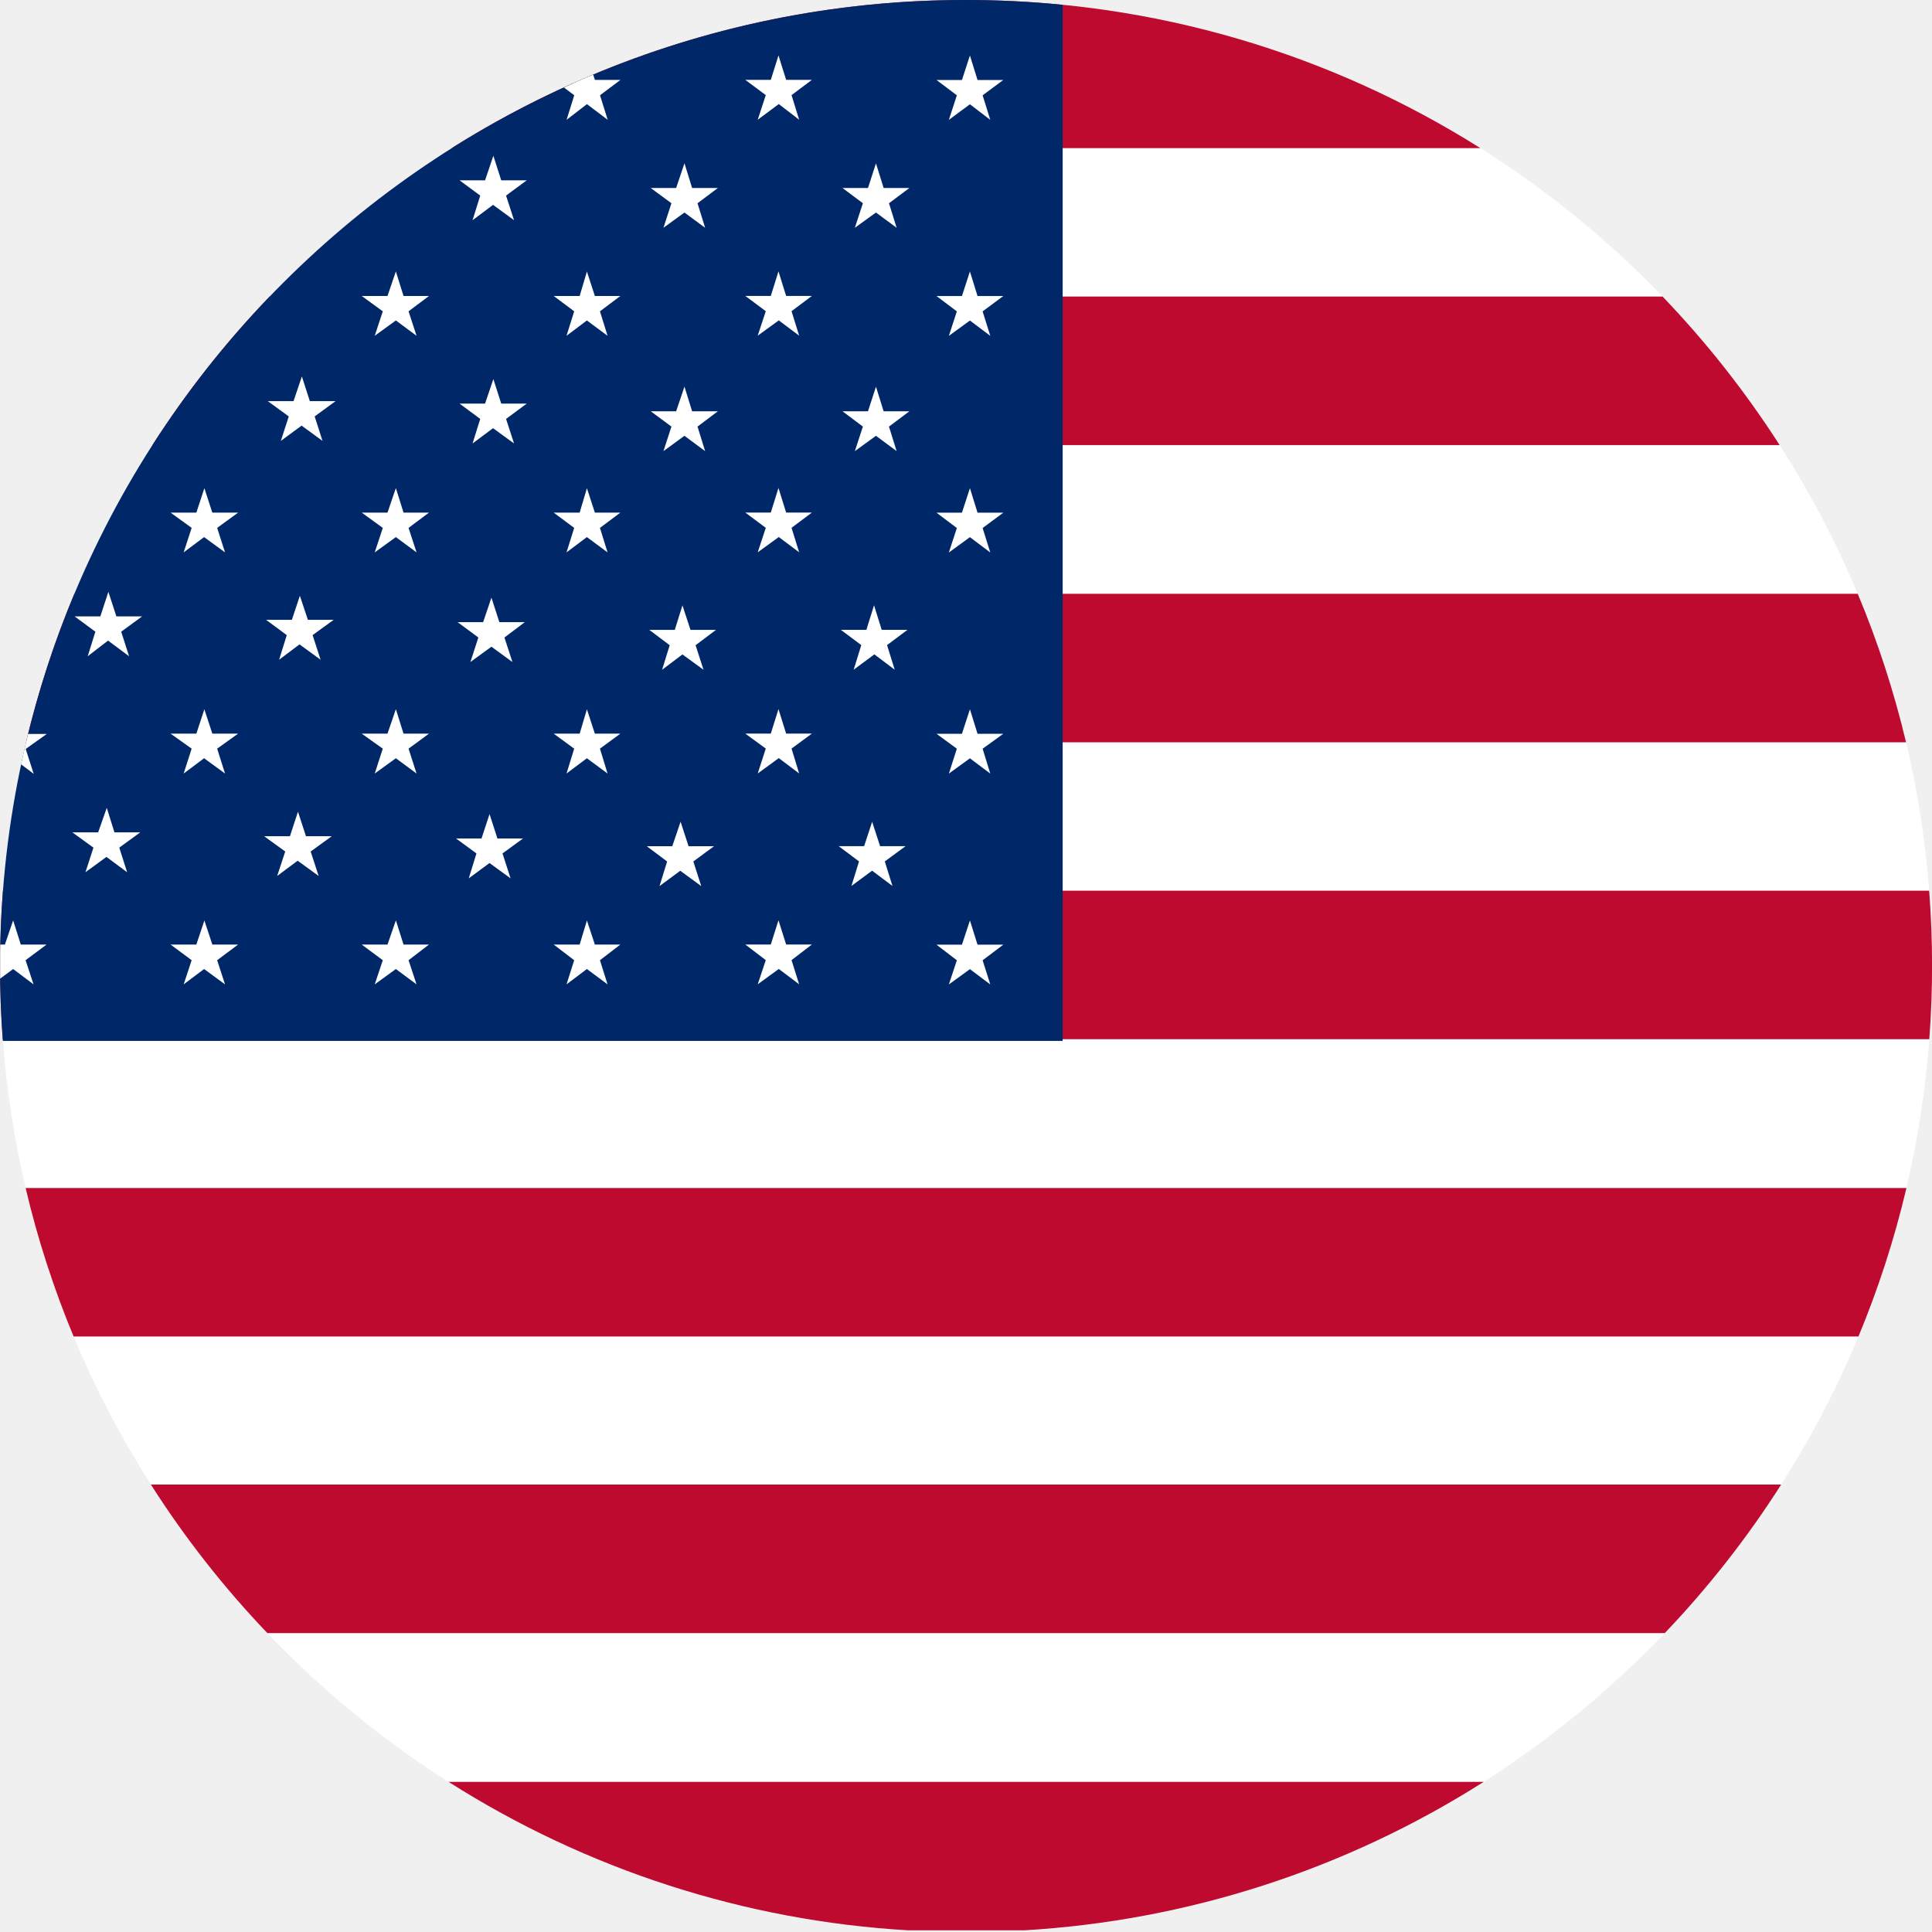
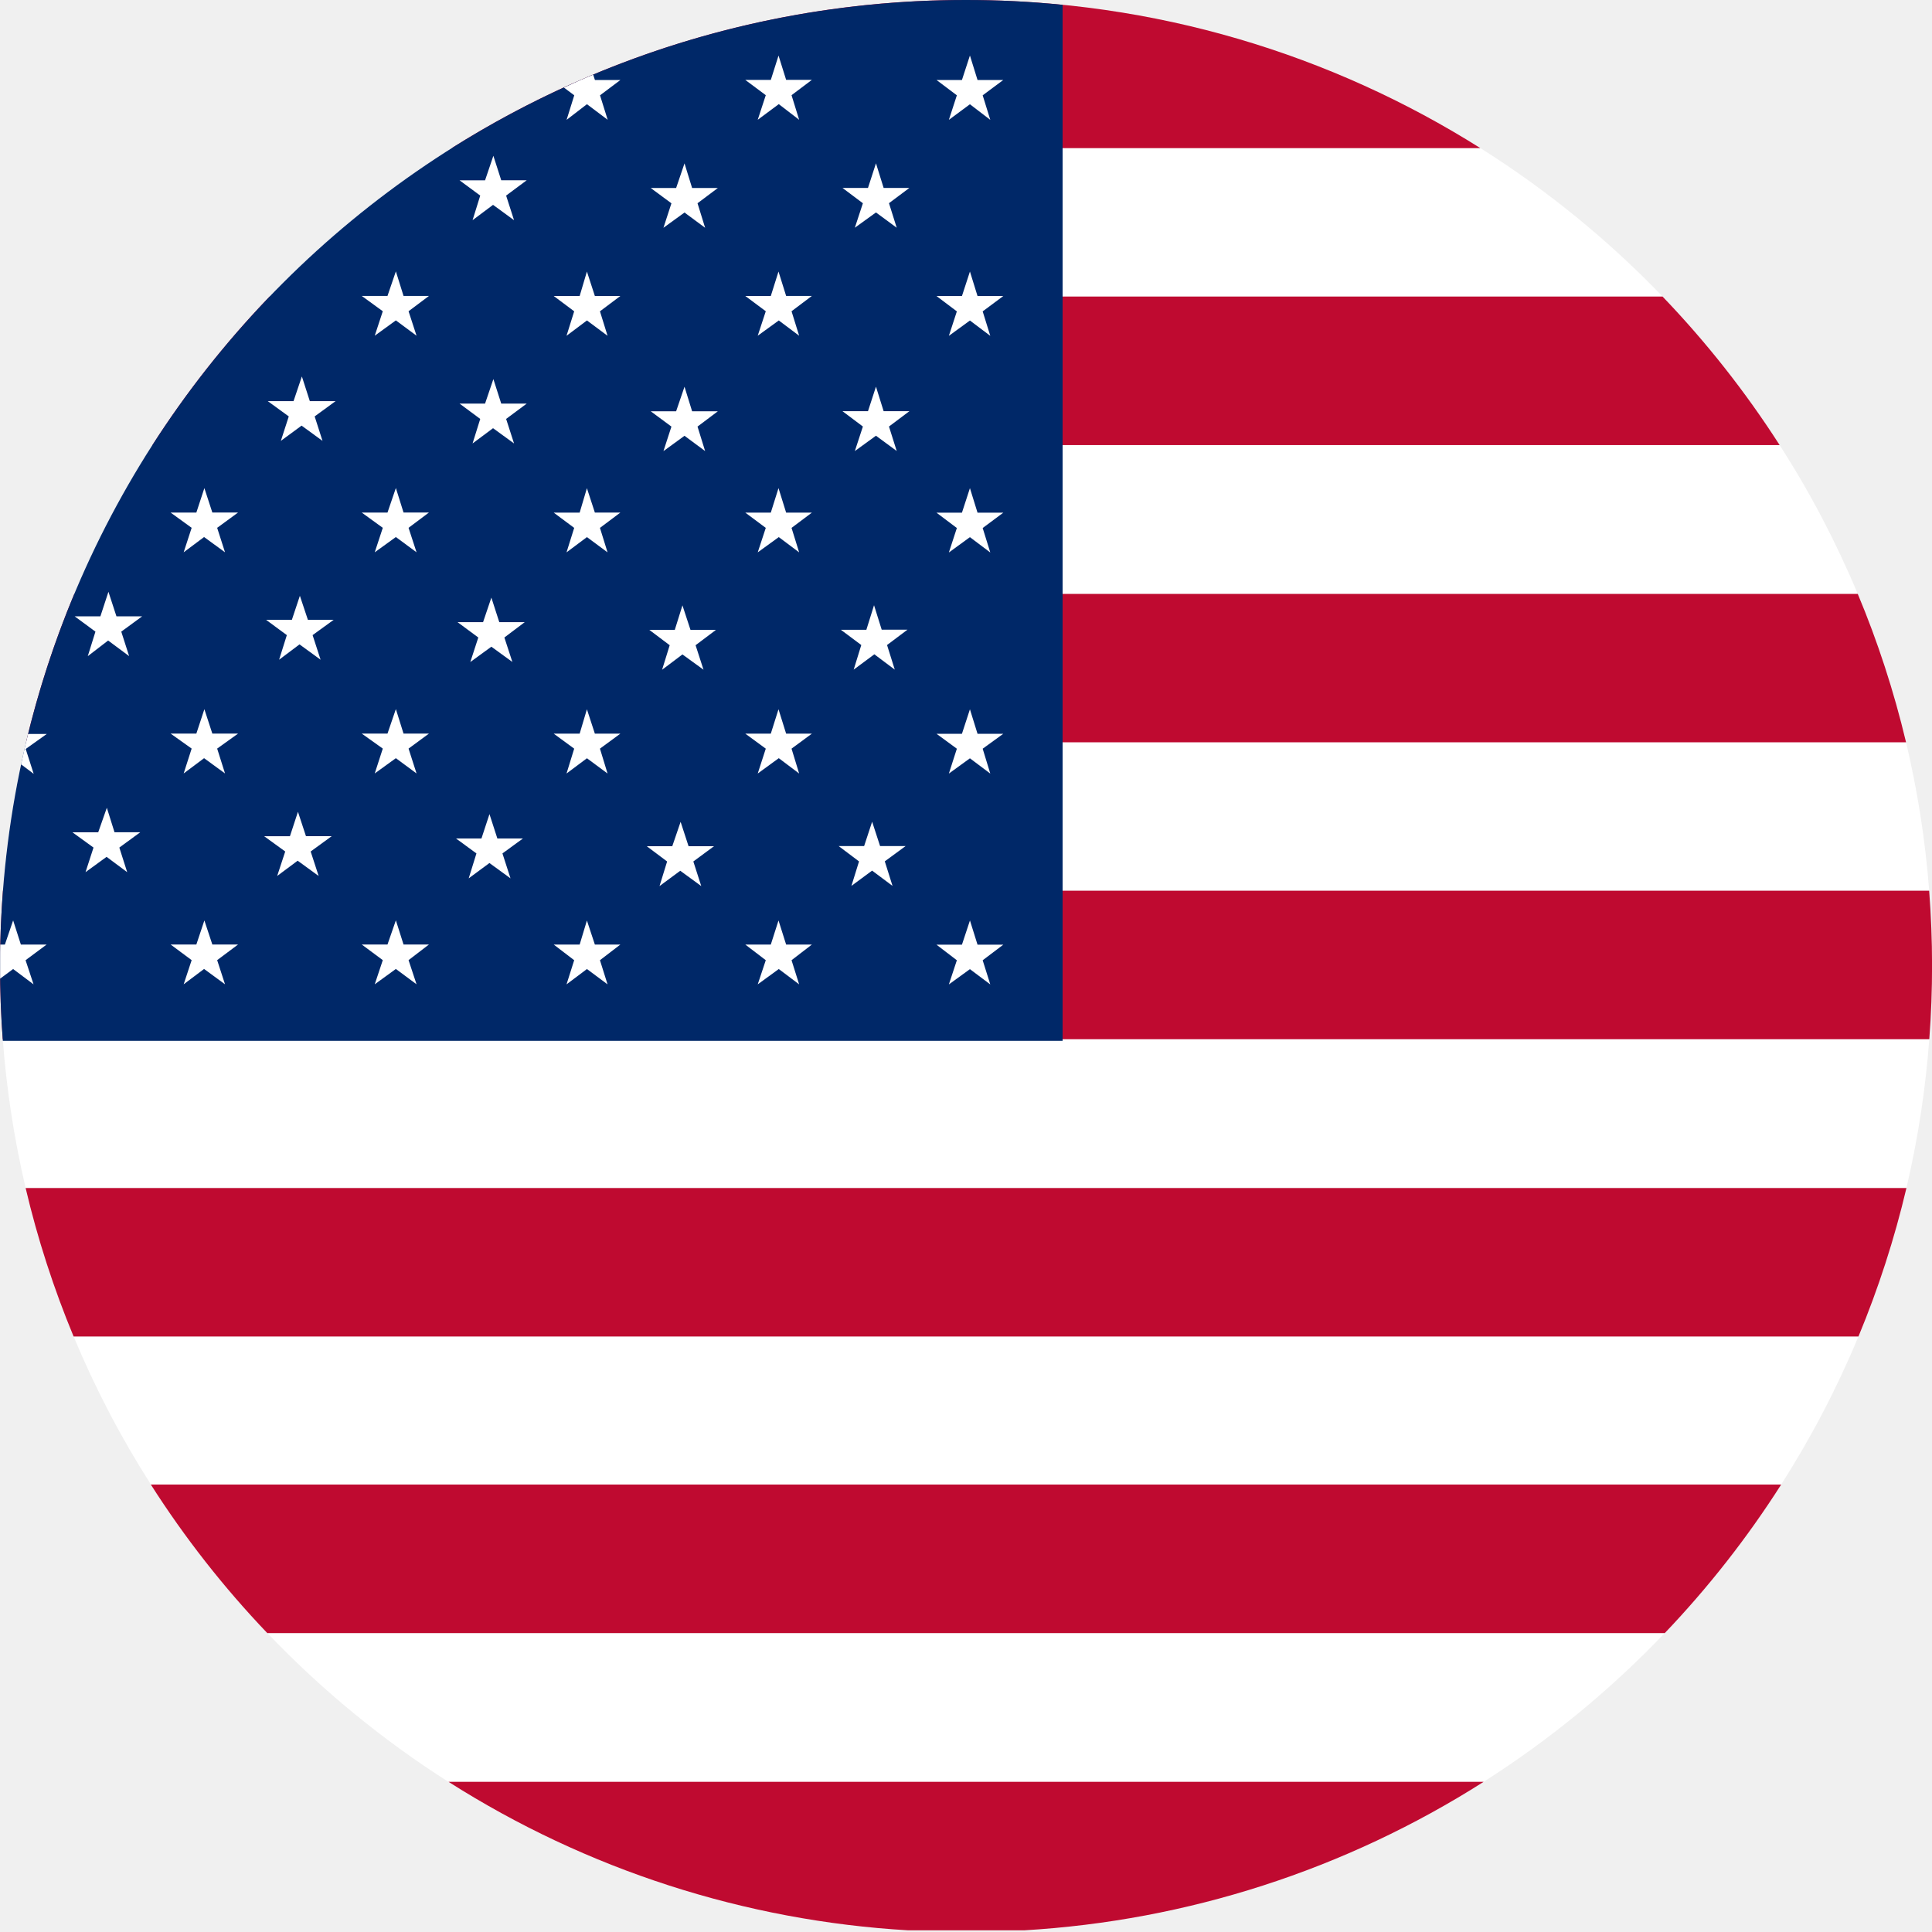
- <svg xmlns="http://www.w3.org/2000/svg" width="30" height="30" viewBox="0 0 30 30" fill="none">
-   <g clip-path="url(#clip0_136_1786)">
-     <path d="M1.143 20.752H28.858C28.523 21.558 28.121 22.33 27.654 23.057H2.347C1.882 22.33 1.478 21.558 1.143 20.752ZM4.156 25.362H25.846C25.006 26.241 24.063 27.016 23.037 27.669H6.963C5.937 27.016 4.994 26.241 4.154 25.362H4.156ZM0.043 16.137H29.958C29.899 16.925 29.779 17.694 29.604 18.442H0.397C0.219 17.684 0.101 16.914 0.043 16.137ZM7.014 2.3H22.988C24.021 2.951 24.971 3.725 25.817 4.605H4.186C5.032 3.725 5.982 2.951 7.014 2.3ZM2.367 6.912H27.634C28.103 7.641 28.509 8.414 28.847 9.222H1.154C1.492 8.414 1.898 7.641 2.367 6.912ZM0.406 11.521H29.596C29.773 12.27 29.896 13.04 29.956 13.826H0.046C0.107 13.039 0.228 12.27 0.406 11.521Z" fill="white" />
-     <path d="M0.398 18.448H29.603C29.416 19.241 29.166 20.012 28.858 20.753H1.143C0.833 20.006 0.583 19.235 0.398 18.448ZM6.964 27.669H23.038C20.894 29.032 18.437 29.826 15.901 29.974H14.103C11.566 29.826 9.11 29.032 6.966 27.669H6.964ZM2.343 23.052H27.658C27.131 23.88 26.524 24.652 25.851 25.358H4.151C3.475 24.65 2.869 23.878 2.343 23.052ZM1.154 9.221H28.847C29.157 9.961 29.408 10.731 29.597 11.526H0.404C0.593 10.731 0.844 9.961 1.154 9.221ZM4.186 4.605H25.816C26.494 5.311 27.103 6.084 27.634 6.911H2.367C2.897 6.084 3.507 5.311 4.186 4.605ZM0.046 13.831H29.956C30.015 14.599 30.016 15.37 29.958 16.137H0.043C-0.014 15.37 -0.014 14.599 0.046 13.831ZM22.987 2.3H7.013C9.404 0.793 12.174 -0.005 15.001 2.23118e-05C17.936 2.23118e-05 20.674 0.843 22.987 2.3Z" fill="#BF0A30" />
-     <path d="M0.044 16.163C0.015 15.776 0 15.388 0.001 15C0.001 6.716 6.717 0 15.001 0C15.507 0 16.007 0.025 16.501 0.075V16.163H0.044Z" fill="#002868" />
-     <path d="M0.002 15.196C0.001 15.102 0.001 15.008 0.002 14.914V14.91C0.002 14.829 0.002 14.747 0.004 14.667H0.076L0.204 14.292L0.323 14.667H0.723L0.397 14.91L0.521 15.285L0.204 15.047L0.001 15.197L0.002 15.196ZM0.327 11.871C0.361 11.712 0.397 11.555 0.436 11.397H0.726L0.399 11.63L0.523 12.016L0.329 11.87L0.327 11.871ZM8.756 1.359C8.906 1.289 9.058 1.221 9.211 1.159L9.238 1.241H9.634L9.317 1.479L9.436 1.86L9.114 1.617L8.798 1.86L8.917 1.479L8.754 1.357L8.756 1.359ZM12.088 0.86L12.207 1.24H12.607L12.291 1.477L12.409 1.859L12.093 1.616L11.766 1.859L11.891 1.477L11.573 1.24H11.969L12.088 0.862V0.86ZM12.088 4.214L12.207 4.595H12.607L12.291 4.832L12.409 5.212L12.093 4.975L11.766 5.212L11.891 4.832L11.573 4.595H11.969L12.088 4.214ZM12.088 7.577L12.207 7.959H12.607L12.291 8.196L12.409 8.576L12.093 8.339L11.766 8.576L11.891 8.196L11.573 7.959H11.969L12.088 7.577ZM12.088 11.011L12.207 11.391H12.607L12.291 11.624L12.409 12.01L12.093 11.772L11.766 12.01L11.891 11.624L11.573 11.391H11.969L12.088 11.011ZM12.088 14.29L12.207 14.666H12.607L12.291 14.909L12.409 15.284L12.093 15.046L11.766 15.284L11.891 14.909L11.573 14.666H11.969L12.088 14.291V14.29ZM9.113 4.215L9.237 4.596H9.633L9.316 4.834L9.434 5.214L9.113 4.976L8.797 5.214L8.916 4.834L8.598 4.596H9.001L9.114 4.215H9.113ZM9.113 7.579L9.237 7.96H9.633L9.316 8.197L9.434 8.577L9.113 8.34L8.797 8.577L8.916 8.197L8.598 7.96H9.001L9.114 7.579H9.113ZM9.113 11.012L9.237 11.392H9.633L9.316 11.625L9.434 12.011L9.113 11.774L8.797 12.011L8.916 11.625L8.598 11.392H9.001L9.114 11.012H9.113ZM9.113 14.291L9.237 14.667H9.633L9.316 14.91L9.434 15.285L9.113 15.047L8.797 15.285L8.916 14.91L8.598 14.667H9.001L9.114 14.292L9.113 14.291ZM6.147 4.215L6.266 4.596H6.661L6.344 4.834L6.468 5.214L6.147 4.976L5.819 5.214L5.944 4.834L5.617 4.596H6.017L6.147 4.215ZM6.147 7.579L6.266 7.96H6.661L6.344 8.197L6.468 8.577L6.147 8.34L5.819 8.577L5.944 8.197L5.617 7.96H6.017L6.147 7.579ZM6.147 11.012L6.266 11.392H6.661L6.344 11.625L6.468 12.011L6.147 11.774L5.819 12.011L5.944 11.625L5.617 11.392H6.017L6.147 11.012ZM6.147 14.291L6.266 14.667H6.661L6.344 14.91L6.468 15.285L6.147 15.047L5.819 15.285L5.944 14.91L5.617 14.667H6.017L6.147 14.292V14.291ZM3.173 7.579L3.297 7.96H3.697L3.372 8.197L3.494 8.577L3.169 8.34L2.852 8.577L2.976 8.197L2.649 7.96H3.049L3.174 7.579H3.173ZM3.173 11.012L3.297 11.392H3.697L3.372 11.625L3.494 12.011L3.169 11.774L2.852 12.011L2.976 11.625L2.649 11.392H3.049L3.174 11.012H3.173ZM3.173 14.291L3.297 14.667H3.697L3.372 14.91L3.494 15.285L3.169 15.047L2.852 15.285L2.976 14.91L2.649 14.667H3.049L3.174 14.292L3.173 14.291ZM13.602 2.537L13.721 2.919H14.121L13.804 3.156L13.923 3.537L13.602 3.3L13.274 3.537L13.399 3.156L13.082 2.919H13.478L13.602 2.537ZM13.602 6.005L13.721 6.386H14.121L13.804 6.624L13.923 7.005L13.602 6.767L13.274 7.005L13.399 6.624L13.082 6.386H13.478L13.602 6.005ZM13.572 9.399L13.691 9.78H14.091L13.774 10.017L13.893 10.399L13.577 10.161L13.256 10.399L13.374 10.017L13.057 9.78H13.453L13.572 9.399ZM13.542 12.759L13.666 13.139H14.062L13.739 13.376L13.858 13.757L13.542 13.52L13.221 13.757L13.339 13.376L13.023 13.139H13.418L13.543 12.759H13.542ZM10.629 2.537L10.747 2.919H11.147L10.831 3.156L10.949 3.537L10.628 3.3L10.302 3.537L10.426 3.156L10.104 2.919H10.499L10.628 2.537H10.629ZM10.629 6.005L10.747 6.386H11.147L10.831 6.624L10.949 7.005L10.628 6.767L10.302 7.005L10.426 6.624L10.104 6.386H10.499L10.628 6.005H10.629ZM10.597 9.4L10.722 9.781H11.117L10.801 10.019L10.924 10.4L10.597 10.162L10.281 10.4L10.399 10.019L10.083 9.781H10.478L10.597 9.4ZM10.568 12.76L10.692 13.14H11.087L10.766 13.377L10.889 13.759L10.563 13.521L10.241 13.759L10.359 13.377L10.043 13.14H10.439L10.568 12.76ZM7.661 2.419L7.783 2.8H8.179L7.858 3.037L7.982 3.419L7.656 3.181L7.338 3.419L7.457 3.037L7.136 2.8H7.532L7.661 2.419ZM7.661 5.886L7.783 6.267H8.179L7.858 6.505L7.982 6.886L7.656 6.649L7.338 6.886L7.457 6.505L7.136 6.267H7.532L7.661 5.886ZM7.631 9.28L7.754 9.661H8.149L7.833 9.899L7.957 10.28L7.631 10.042L7.304 10.28L7.428 9.899L7.106 9.661H7.502L7.631 9.28ZM7.601 12.64L7.724 13.02H8.121L7.803 13.252L7.928 13.639L7.601 13.401L7.279 13.639L7.398 13.252L7.082 13.02H7.477L7.602 12.64H7.601ZM4.688 5.847L4.811 6.229H5.211L4.886 6.466L5.008 6.846L4.683 6.609L4.361 6.846L4.484 6.466L4.158 6.229H4.558L4.687 5.847H4.688ZM4.656 9.25L4.781 9.625H5.181L4.854 9.862L4.978 10.244L4.651 10.006L4.334 10.244L4.453 9.862L4.132 9.625H4.532L4.657 9.25H4.656ZM4.627 12.604L4.751 12.985H5.151L4.824 13.222L4.948 13.602L4.622 13.365L4.304 13.602L4.429 13.222L4.102 12.985H4.502L4.627 12.604ZM1.683 9.191L1.807 9.571H2.207L1.882 9.809L2.004 10.19L1.678 9.947L1.362 10.19L1.481 9.809L1.158 9.571H1.558L1.683 9.19V9.191ZM1.658 12.544L1.777 12.925H2.177L1.852 13.162L1.974 13.544L1.653 13.306L1.327 13.544L1.451 13.162L1.124 12.925H1.524L1.658 12.544ZM15.061 0.862L15.179 1.242H15.579L15.258 1.48L15.377 1.861L15.061 1.619L14.734 1.861L14.858 1.48L14.542 1.242H14.937L15.061 0.862ZM15.061 4.216L15.179 4.597H15.579L15.258 4.835L15.377 5.215L15.061 4.977L14.734 5.215L14.858 4.835L14.542 4.597H14.937L15.061 4.216ZM15.061 7.58L15.179 7.961H15.579L15.258 8.199L15.377 8.579L15.061 8.341L14.734 8.579L14.858 8.199L14.542 7.961H14.937L15.061 7.58ZM15.061 11.014L15.179 11.394H15.579L15.258 11.626L15.377 12.012L15.061 11.775L14.734 12.012L14.858 11.626L14.542 11.394H14.937L15.061 11.014ZM15.061 14.292L15.179 14.669H15.579L15.258 14.911L15.377 15.286L15.061 15.049L14.734 15.286L14.858 14.911L14.542 14.669H14.937L15.061 14.294V14.292Z" fill="white" />
+ <svg xmlns="http://www.w3.org/2000/svg" width="30" height="30" fill="none">
+   <g clip-path="url(#a)">
+     <path d="M1.143 20.752h27.715a14.787 14.787 0 0 1-1.204 2.305H2.347a14.89 14.89 0 0 1-1.204-2.305Zm3.013 4.61h21.69c-.84.88-1.783 1.654-2.81 2.307H6.964a15.07 15.07 0 0 1-2.809-2.307h.002ZM.043 16.137h29.915a15.025 15.025 0 0 1-.354 2.305H.397a14.976 14.976 0 0 1-.354-2.305ZM7.014 2.3h15.974a15.072 15.072 0 0 1 2.829 2.305H4.186A15.071 15.071 0 0 1 7.014 2.3ZM2.367 6.912h25.267c.47.729.875 1.502 1.213 2.31H1.154c.338-.808.744-1.58 1.213-2.31ZM.406 11.521h29.19c.177.749.3 1.519.36 2.305H.046c.06-.787.182-1.556.36-2.305Z" fill="#fff" />
+     <path d="M.398 18.448h29.205a14.986 14.986 0 0 1-.745 2.305H1.143c-.31-.747-.56-1.518-.745-2.305Zm6.566 9.22h16.074a14.916 14.916 0 0 1-7.137 2.306h-1.798a14.916 14.916 0 0 1-7.137-2.305h-.002Zm-4.62-4.616h25.314a15.08 15.08 0 0 1-1.807 2.306H4.15a15.067 15.067 0 0 1-1.808-2.306Zm-1.19-13.83h27.693c.31.74.561 1.51.75 2.304H.404c.19-.795.44-1.565.75-2.305Zm3.032-4.617h21.63a15.1 15.1 0 0 1 1.818 2.306H2.367c.53-.827 1.14-1.6 1.819-2.306Zm-4.14 9.226h29.91c.059.768.06 1.539.002 2.306H.043a15.212 15.212 0 0 1 .003-2.306ZM22.986 2.3H7.014A14.93 14.93 0 0 1 15.001 0c2.935 0 5.673.843 7.986 2.3Z" fill="#BF0A30" />
+     <path d="M.044 16.163A15.21 15.21 0 0 1 .001 15C0 6.716 6.717 0 15 0c.506 0 1.006.025 1.5.075v16.087H.044Z" fill="#002868" />
+     <path d="M.002 15.196v-.286c0-.081 0-.163.002-.243h.072l.128-.375.12.375h.4l-.327.243.124.375-.317-.238-.203.15Zm.325-3.325c.034-.159.07-.316.109-.474h.29l-.327.233.124.386-.194-.146-.002.001ZM8.756 1.36c.15-.07.302-.138.455-.2l.027.082h.396l-.317.238.119.38-.322-.242-.316.243.119-.381-.163-.122.002.002Zm3.332-.5.119.38h.4l-.316.238.118.382-.316-.243-.327.243.125-.382-.318-.237h.396l.12-.378V.86Zm0 3.355.119.38h.4l-.316.238.118.38-.316-.237-.327.237.125-.38-.318-.237h.396l.12-.381Zm0 3.363.119.382h.4l-.316.237.118.38-.316-.237-.327.237.125-.38-.318-.237h.396l.12-.382Zm0 3.434.119.38h.4l-.316.233.118.386-.316-.238-.327.238.125-.386-.318-.233h.396l.12-.38Zm0 3.279.119.376h.4l-.316.243.118.375-.316-.238-.327.238.125-.375-.318-.243h.396l.12-.375v-.001ZM9.113 4.215l.124.381h.396l-.317.238.118.38-.32-.238-.317.238.119-.38-.318-.238h.403l.113-.381Zm0 3.364.124.38h.396l-.317.238.118.38-.32-.237-.317.237.119-.38-.318-.237h.403l.113-.381Zm0 3.433.124.38h.396l-.317.233.118.386-.32-.237-.317.237.119-.386-.318-.233h.403l.113-.38Zm0 3.28.124.375h.396l-.317.243.118.375-.32-.238-.317.238.119-.375-.318-.243h.403l.113-.375ZM6.147 4.214l.119.381h.395l-.317.238.124.38-.321-.238-.328.238.125-.38-.327-.238h.4l.13-.381Zm0 3.364.119.38h.395l-.317.238.124.38-.321-.237-.328.237.125-.38-.327-.237h.4l.13-.381Zm0 3.433.119.38h.395l-.317.233.124.386-.321-.237-.328.237.125-.386-.327-.233h.4l.13-.38Zm0 3.28.119.375h.395l-.317.243.124.375-.321-.238-.328.238.125-.375-.327-.243h.4l.13-.375ZM3.173 7.578l.124.38h.4l-.325.238.122.38-.325-.237-.317.237.124-.38-.327-.237h.4l.125-.381Zm0 3.433.124.38h.4l-.325.233.122.386-.325-.237-.317.237.124-.386-.327-.233h.4l.125-.38Zm0 3.28.124.375h.4l-.325.243.122.375-.325-.238-.317.238.124-.375-.327-.243h.4l.125-.375ZM13.602 2.536l.119.382h.4l-.317.237.12.381-.322-.237-.328.237.125-.38-.317-.238h.396l.124-.382Zm0 3.468.119.381h.4l-.317.238.12.38-.322-.237-.328.238.125-.381-.317-.238h.396l.124-.381Zm-.03 3.394.119.38h.4l-.317.238.12.382-.317-.238-.321.238.118-.382-.317-.237h.396l.119-.381Zm-.03 3.36.124.38h.396l-.323.237.12.381-.317-.237-.321.237.118-.38-.316-.238h.395l.125-.38h-.001ZM10.629 2.537l.118.382h.4l-.316.237.118.381-.32-.237-.327.237.124-.38-.322-.238h.395l.13-.382Zm0 3.468.118.381h.4l-.316.238.118.38-.32-.237-.327.238.124-.381-.322-.238h.395l.13-.381ZM10.597 9.4l.125.381h.395l-.316.238.123.38-.327-.237-.316.238.118-.381-.316-.238h.395l.119-.381Zm-.029 3.36.124.38h.395l-.321.237.123.382-.326-.238-.322.238.118-.382-.316-.237h.396l.13-.38ZM7.661 2.419l.122.38h.396l-.32.238.123.382-.326-.238-.318.238.119-.382-.321-.237h.396l.129-.381Zm0 3.467.122.381h.396l-.32.238.123.381-.326-.237-.318.237.119-.381-.321-.238h.396l.129-.38ZM7.63 9.28l.123.381h.395l-.316.238.124.38-.326-.237-.327.238.124-.381-.322-.238h.396l.129-.381Zm-.03 3.36.123.38h.397l-.318.232.125.387-.327-.238-.322.238.12-.387-.317-.232h.395l.125-.38H7.6ZM4.688 5.847l.123.382h.4l-.325.237.122.38-.325-.237-.322.237.123-.38-.326-.237h.4l.129-.382h.001ZM4.656 9.25l.125.375h.4l-.327.237.124.382-.327-.238-.317.238.12-.382-.322-.237h.4l.125-.375h-.001Zm-.03 3.354.125.38h.4l-.327.238.124.38-.326-.237-.318.237.125-.38-.327-.237h.4l.125-.381ZM1.684 9.19l.124.38h.4l-.325.238.122.38-.326-.242-.316.243.119-.381-.323-.238h.4l.125-.381v.001Zm-.025 3.353.119.38h.4l-.325.238.122.382-.32-.238-.327.238.124-.382-.327-.237h.4l.134-.381ZM15.061.862l.118.38h.4l-.32.238.118.381-.316-.242-.327.242.124-.381-.316-.238h.395l.124-.38Zm0 3.354.118.381h.4l-.32.238.118.38-.316-.238-.327.238.124-.38-.316-.238h.395l.124-.38Zm0 3.364.118.381h.4l-.32.238.118.38-.316-.238-.327.238.124-.38-.316-.238h.395l.124-.381Zm0 3.434.118.38h.4l-.32.232.118.386-.316-.237-.327.237.124-.386-.316-.232h.395l.124-.38Zm0 3.278.118.377h.4l-.32.242.118.375-.316-.237-.327.237.124-.375-.316-.242h.395l.124-.375v-.002Z" fill="#fff" />
  </g>
  <defs>
-     <clipPath id="clip0_136_1786">
-       <rect width="30" height="30" fill="white" />
+     <clipPath id="a">
+       <path fill="#fff" d="M0 0h30v30H0z" />
    </clipPath>
  </defs>
</svg>
